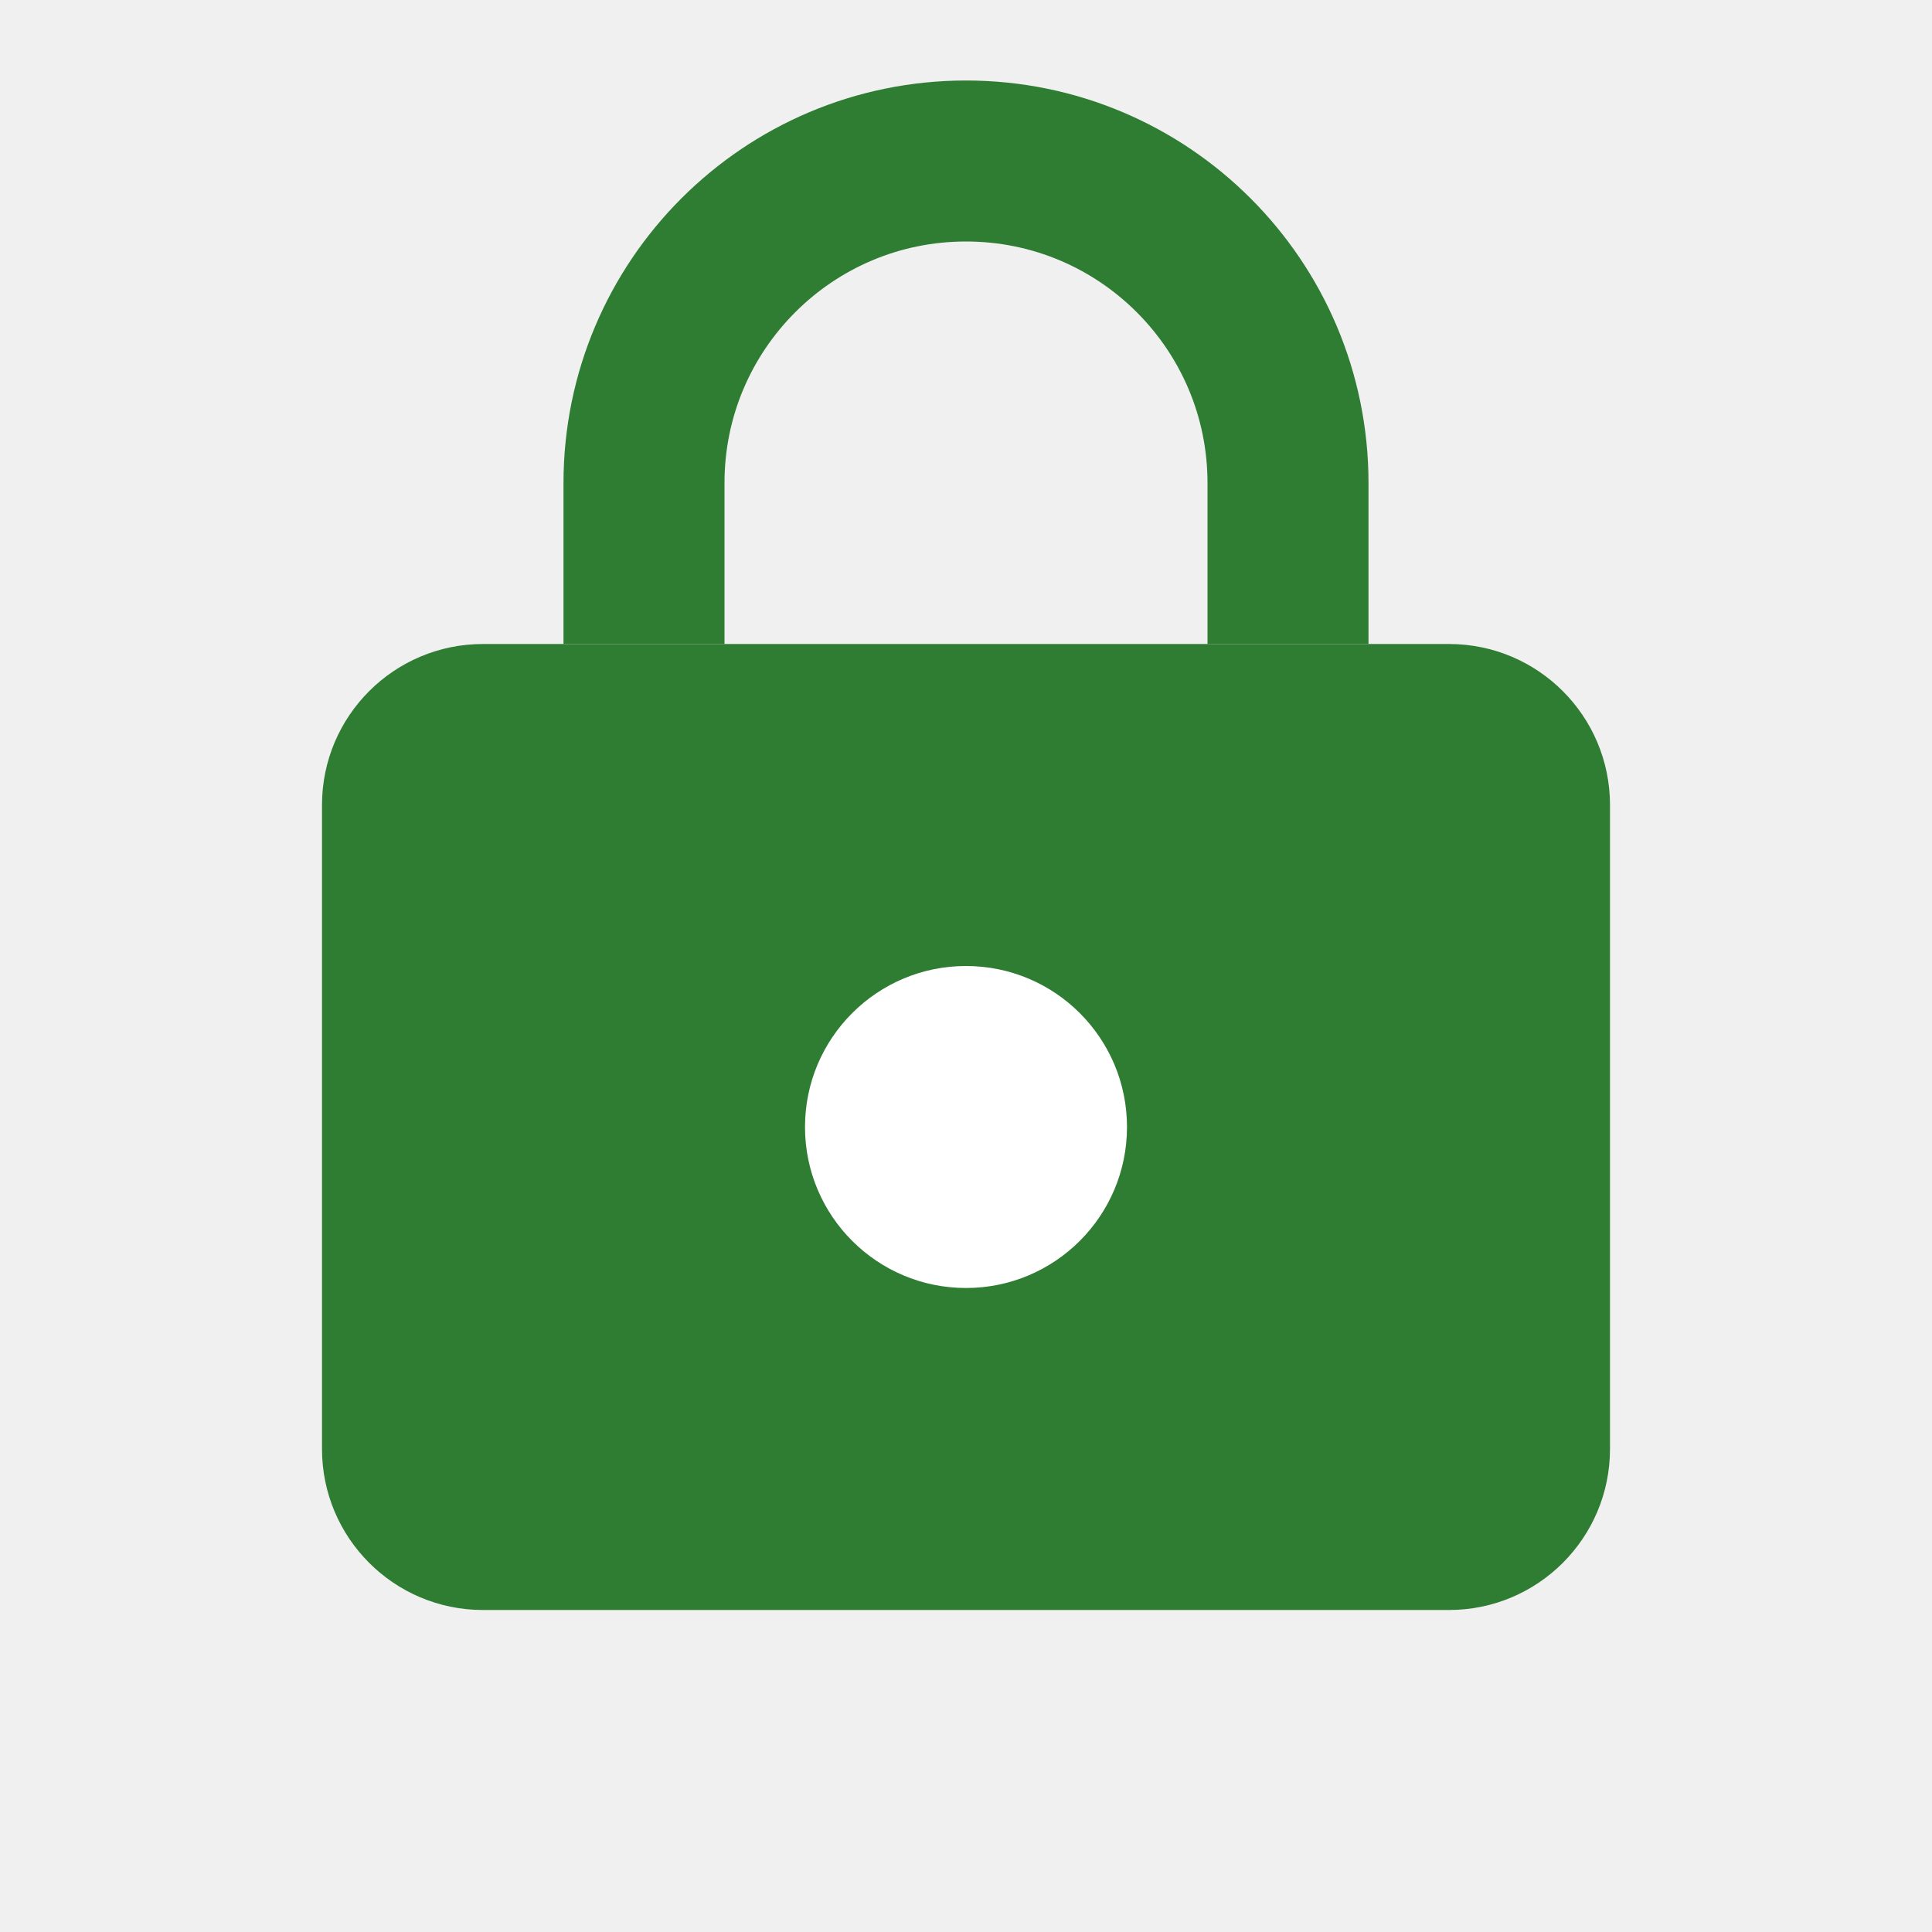
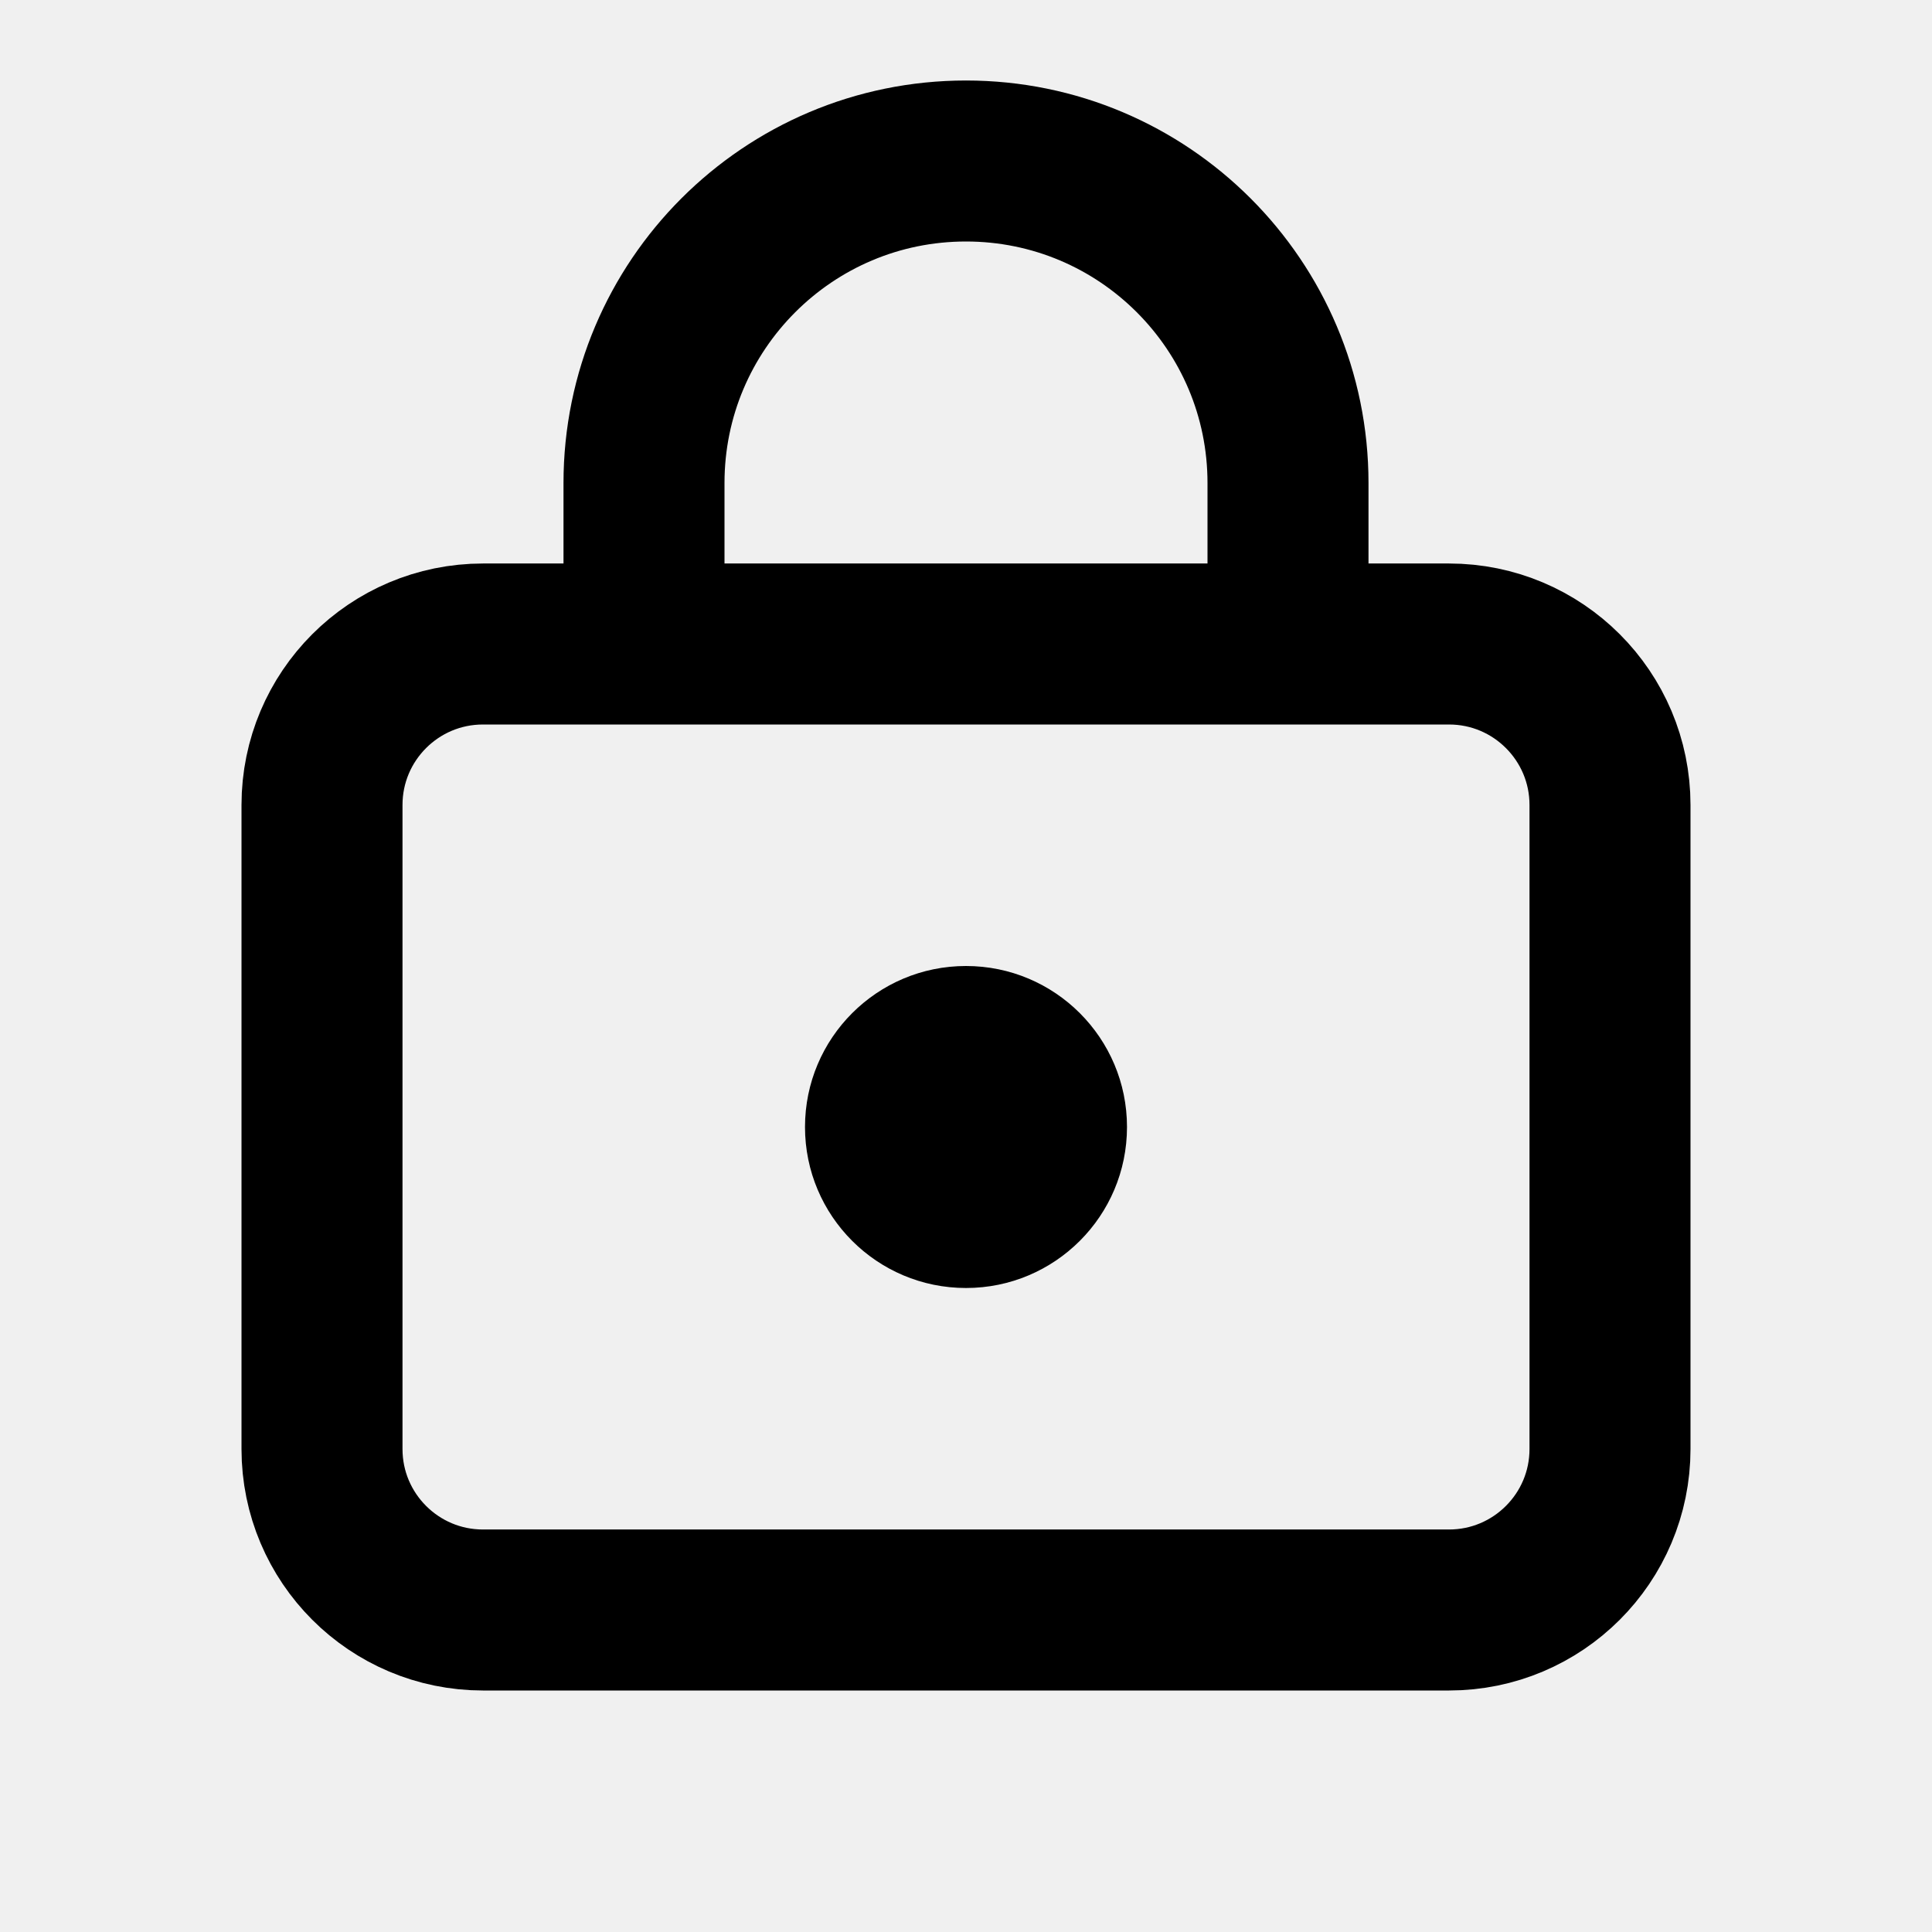
<svg xmlns="http://www.w3.org/2000/svg" viewBox="0 0 24 24" fill="none">
-   <rect x="4" y="8" width="16" height="12" rx="2" fill="#2E7D32" />
-   <path d="M8 8V6a4 4 0 0 1 8 0v2" stroke="#2E7D32" stroke-width="2" fill="none" />
-   <circle cx="12" cy="14" r="2" fill="#fff" />
+   <rect x="4" y="8" width="16" height="12" rx="2" stroke="currentColor" stroke-width="2" />
+   <path d="M8 8V6a4 4 0 0 1 8 0v2" stroke="currentColor" stroke-width="2" fill="none" />
+   <circle cx="12" cy="14" r="2" fill="currentColor" />
</svg>
